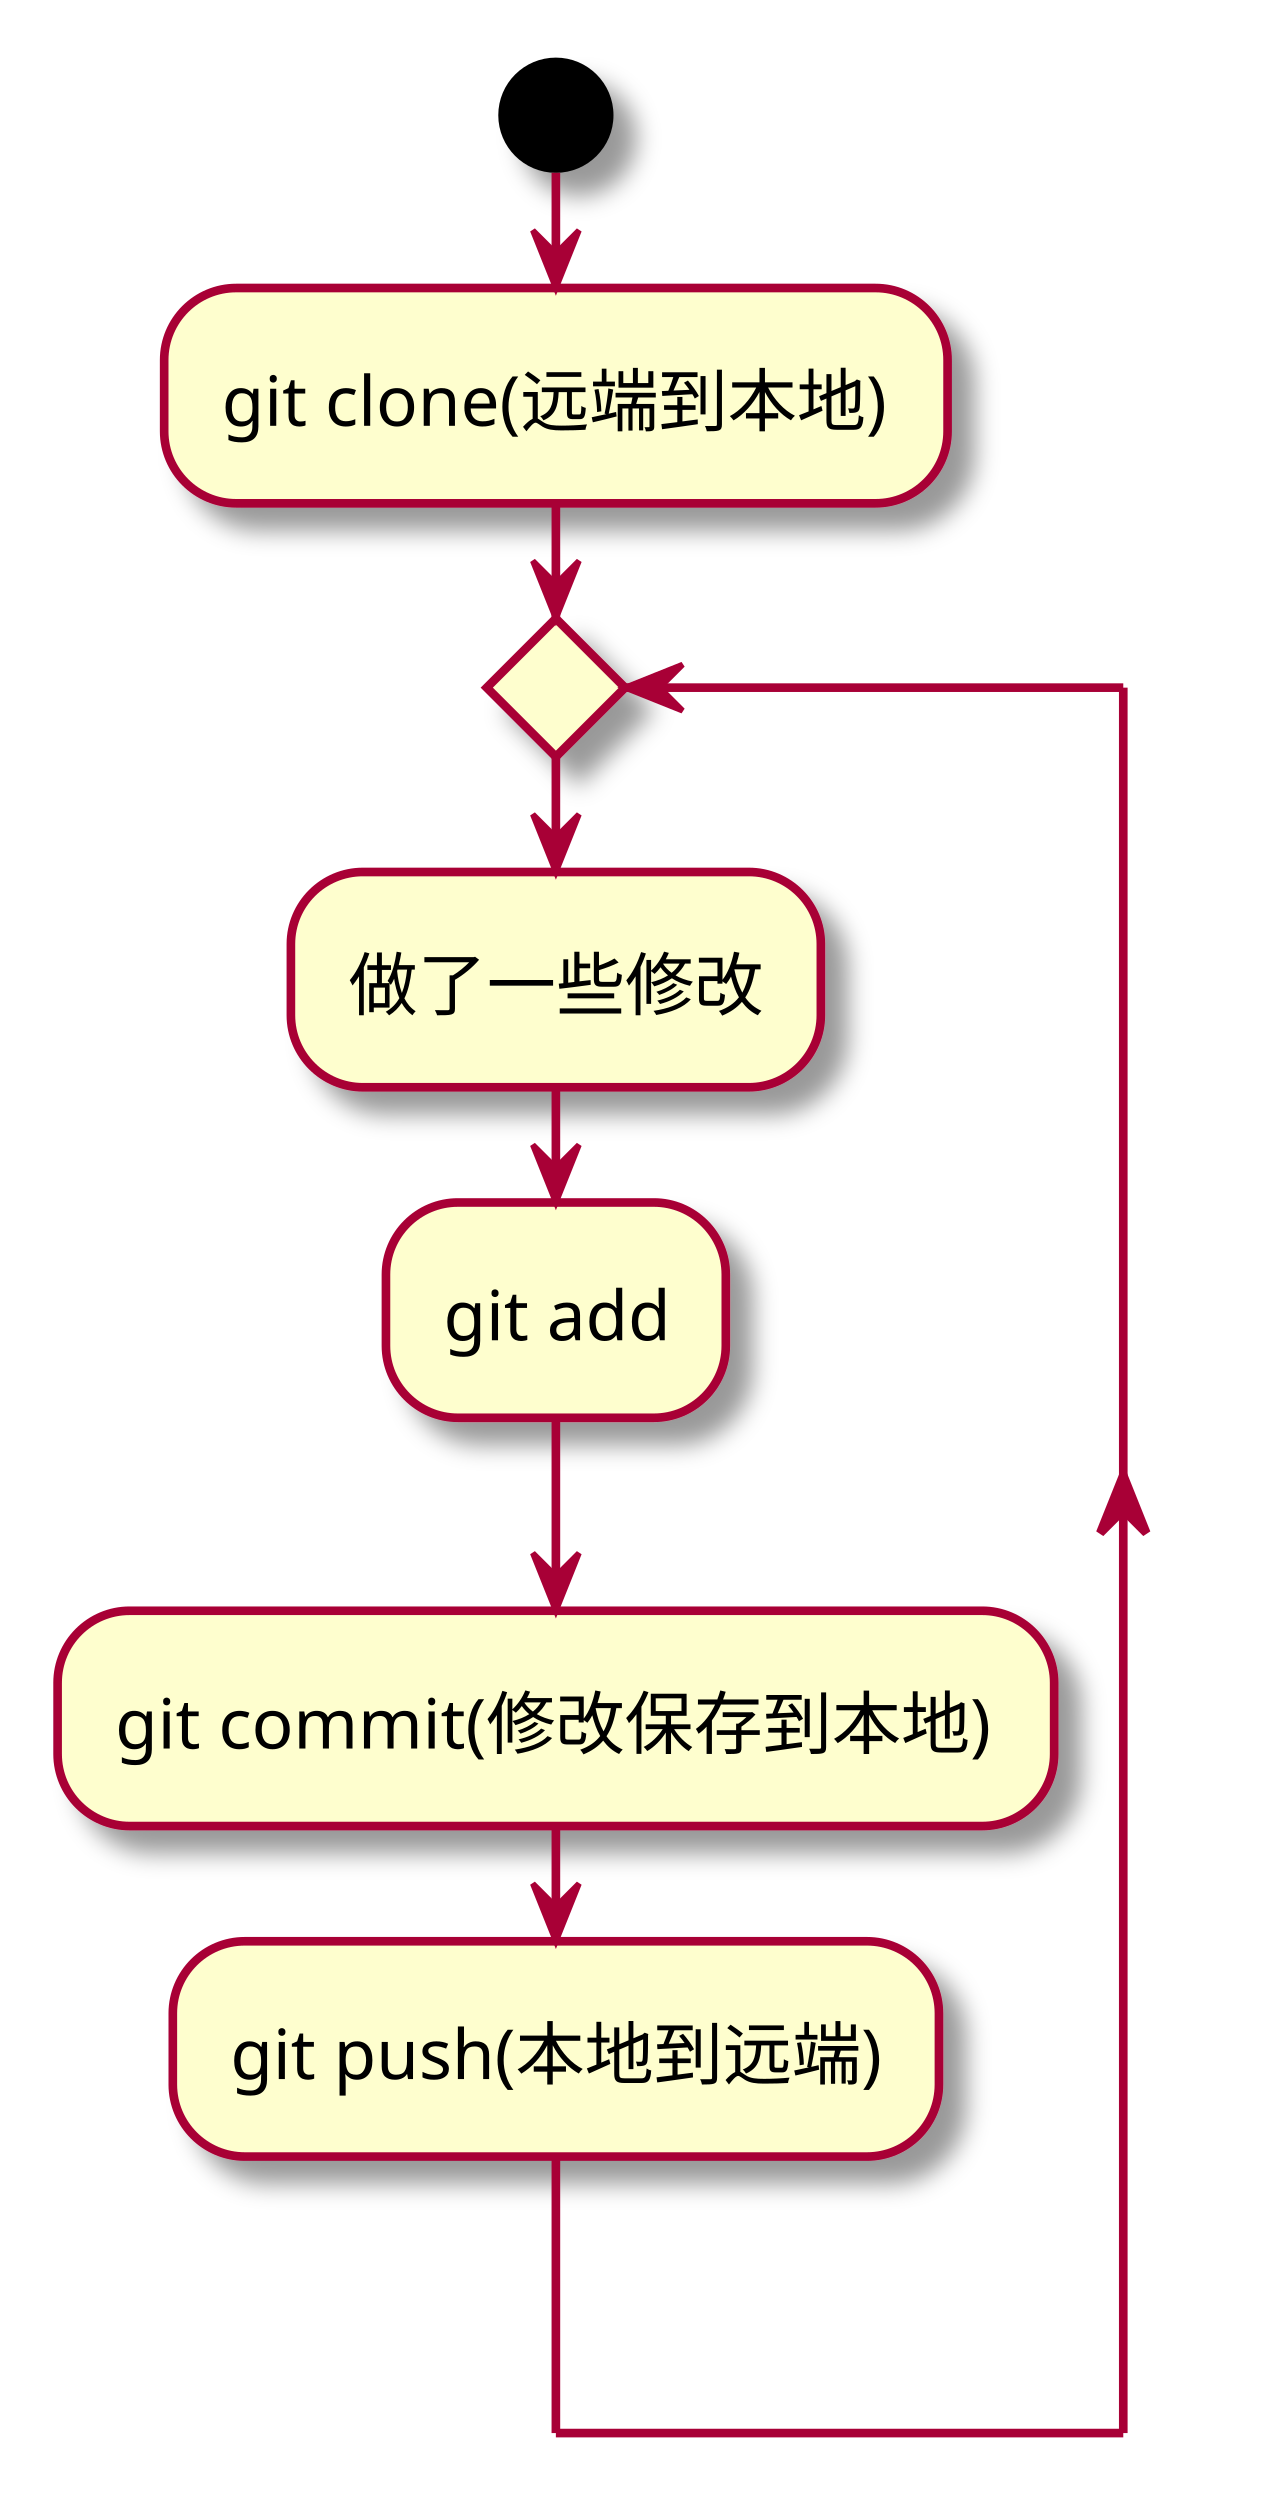
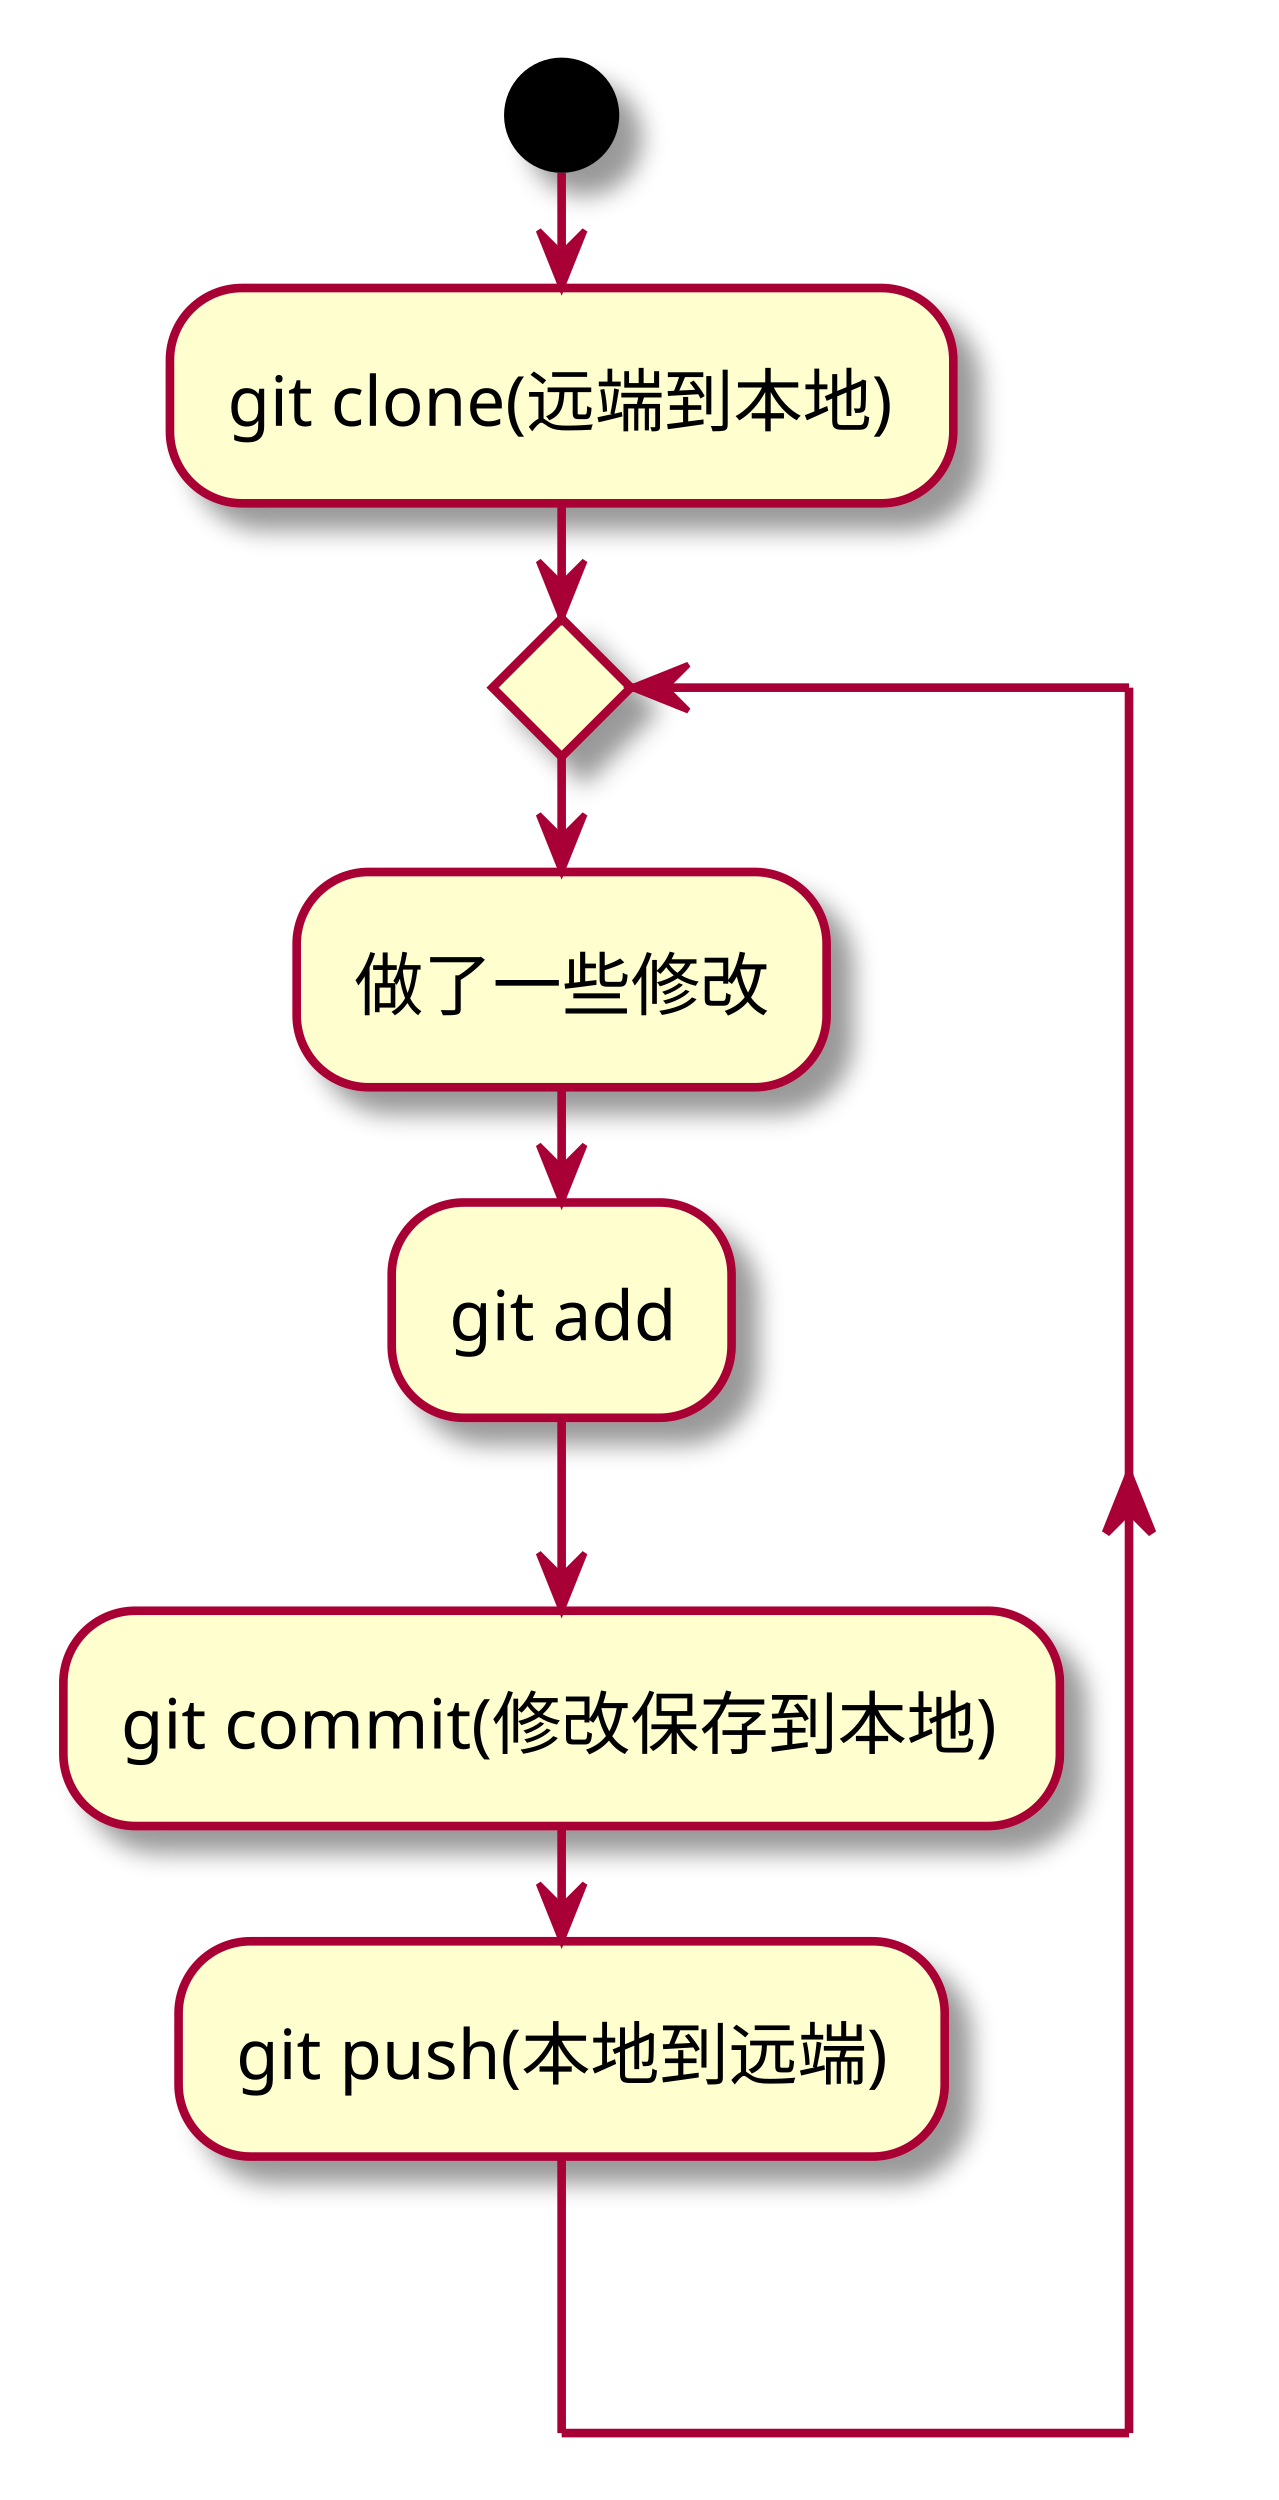
- <svg xmlns="http://www.w3.org/2000/svg" contentScriptType="application/ecmascript" contentStyleType="text/css" height="434px" preserveAspectRatio="none" style="width:221px;height:434px;" version="1.1" viewBox="0 0 221 434" width="221px" zoomAndPan="magnify">
+ <svg xmlns="http://www.w3.org/2000/svg" contentScriptType="application/ecmascript" contentStyleType="text/css" height="434px" preserveAspectRatio="none" style="width:222px;height:434px;" version="1.1" viewBox="0 0 222 434" width="222px" zoomAndPan="magnify">
  <defs>
    <filter height="300%" id="fykve1ksannjb" width="300%" x="-1" y="-1">
      <feGaussianBlur result="blurOut" stdDeviation="2.0" />
      <feColorMatrix in="blurOut" result="blurOut2" type="matrix" values="0 0 0 0 0 0 0 0 0 0 0 0 0 0 0 0 0 0 .4 0" />
      <feOffset dx="4.0" dy="4.0" in="blurOut2" result="blurOut3" />
      <feBlend in="SourceGraphic" in2="blurOut3" mode="normal" />
    </filter>
  </defs>
  <g>
-     <ellipse cx="96.5" cy="20" fill="#000000" filter="url(#fykve1ksannjb)" rx="10" ry="10" style="stroke: none; stroke-width: 1.0;" />
-     <rect fill="#FEFECE" filter="url(#fykve1ksannjb)" height="37.376" rx="12.5" ry="12.5" style="stroke: #A80036; stroke-width: 1.5;" width="136" x="28.5" y="50" />
-     <text fill="#000000" font-family="sans-serif" font-size="12" lengthAdjust="spacingAndGlyphs" textLength="116" x="38.5" y="73.92">git clone(远端到本地)</text>
-     <rect fill="#FEFECE" filter="url(#fykve1ksannjb)" height="37.376" rx="12.5" ry="12.5" style="stroke: #A80036; stroke-width: 1.5;" width="92" x="50.5" y="151.376" />
-     <text fill="#000000" font-family="sans-serif" font-size="12" lengthAdjust="spacingAndGlyphs" textLength="72" x="60.5" y="175.296">做了一些修改</text>
-     <rect fill="#FEFECE" filter="url(#fykve1ksannjb)" height="37.376" rx="12.5" ry="12.5" style="stroke: #A80036; stroke-width: 1.5;" width="59" x="67" y="208.752" />
-     <text fill="#000000" font-family="sans-serif" font-size="12" lengthAdjust="spacingAndGlyphs" textLength="39" x="77" y="232.672">git add</text>
-     <rect fill="#FEFECE" filter="url(#fykve1ksannjb)" height="37.376" rx="12.5" ry="12.5" style="stroke: #A80036; stroke-width: 1.5;" width="173" x="10" y="279.628" />
-     <text fill="#000000" font-family="sans-serif" font-size="12" lengthAdjust="spacingAndGlyphs" textLength="153" x="20" y="303.548">git commit(修改保存到本地)</text>
-     <rect fill="#FEFECE" filter="url(#fykve1ksannjb)" height="37.376" rx="12.5" ry="12.5" style="stroke: #A80036; stroke-width: 1.5;" width="133" x="30" y="337.005" />
-     <text fill="#000000" font-family="sans-serif" font-size="12" lengthAdjust="spacingAndGlyphs" textLength="113" x="40" y="360.925">git push(本地到远端)</text>
-     <polygon fill="#FEFECE" filter="url(#fykve1ksannjb)" points="96.5,107.376,108.5,119.376,96.5,131.376,84.5,119.376,96.5,107.376" style="stroke: #A80036; stroke-width: 1.5;" />
-     <line style="stroke: #A80036; stroke-width: 1.5;" x1="96.5" x2="96.5" y1="30" y2="50" />
-     <polygon fill="#A80036" points="92.5,40,96.5,50,100.5,40,96.5,44" style="stroke: #A80036; stroke-width: 1.0;" />
-     <line style="stroke: #A80036; stroke-width: 1.5;" x1="96.5" x2="96.5" y1="188.752" y2="208.752" />
-     <polygon fill="#A80036" points="92.5,198.752,96.5,208.752,100.5,198.752,96.5,202.752" style="stroke: #A80036; stroke-width: 1.0;" />
-     <line style="stroke: #A80036; stroke-width: 1.5;" x1="96.5" x2="96.5" y1="246.128" y2="279.628" />
-     <polygon fill="#A80036" points="92.5,269.628,96.5,279.628,100.5,269.628,96.5,273.628" style="stroke: #A80036; stroke-width: 1.0;" />
-     <line style="stroke: #A80036; stroke-width: 1.5;" x1="96.5" x2="96.5" y1="317.005" y2="337.005" />
-     <polygon fill="#A80036" points="92.5,327.005,96.5,337.005,100.5,327.005,96.5,331.005" style="stroke: #A80036; stroke-width: 1.0;" />
-     <line style="stroke: #A80036; stroke-width: 1.5;" x1="96.5" x2="96.5" y1="131.376" y2="151.376" />
-     <polygon fill="#A80036" points="92.5,141.376,96.5,151.376,100.5,141.376,96.5,145.376" style="stroke: #A80036; stroke-width: 1.0;" />
-     <line style="stroke: #A80036; stroke-width: 1.5;" x1="96.5" x2="96.5" y1="374.381" y2="422.381" />
-     <line style="stroke: #A80036; stroke-width: 1.5;" x1="96.5" x2="195" y1="422.381" y2="422.381" />
-     <polygon fill="#A80036" points="191,266.128,195,256.128,199,266.128,195,262.128" style="stroke: #A80036; stroke-width: 1.5;" />
-     <line style="stroke: #A80036; stroke-width: 1.5;" x1="195" x2="195" y1="119.376" y2="422.381" />
-     <line style="stroke: #A80036; stroke-width: 1.5;" x1="195" x2="108.5" y1="119.376" y2="119.376" />
-     <polygon fill="#A80036" points="118.5,115.376,108.5,119.376,118.5,123.376,114.5,119.376" style="stroke: #A80036; stroke-width: 1.0;" />
-     <line style="stroke: #A80036; stroke-width: 1.5;" x1="96.5" x2="96.5" y1="87.376" y2="107.376" />
-     <polygon fill="#A80036" points="92.5,97.376,96.5,107.376,100.5,97.376,96.5,101.376" style="stroke: #A80036; stroke-width: 1.0;" />
+     <ellipse cx="97.5" cy="20" fill="#000000" filter="url(#fykve1ksannjb)" rx="10" ry="10" style="stroke: none; stroke-width: 1.0;" />
+     <rect fill="#FEFECE" filter="url(#fykve1ksannjb)" height="37.376" rx="12.5" ry="12.5" style="stroke: #A80036; stroke-width: 1.5;" width="136" x="29.5" y="50" />
+     <text fill="#000000" font-family="sans-serif" font-size="12" lengthAdjust="spacingAndGlyphs" textLength="116" x="39.5" y="73.92">git clone(远端到本地)</text>
+     <rect fill="#FEFECE" filter="url(#fykve1ksannjb)" height="37.376" rx="12.5" ry="12.5" style="stroke: #A80036; stroke-width: 1.5;" width="92" x="51.5" y="151.376" />
+     <text fill="#000000" font-family="sans-serif" font-size="12" lengthAdjust="spacingAndGlyphs" textLength="72" x="61.5" y="175.296">做了一些修改</text>
+     <rect fill="#FEFECE" filter="url(#fykve1ksannjb)" height="37.376" rx="12.5" ry="12.5" style="stroke: #A80036; stroke-width: 1.5;" width="59" x="68" y="208.752" />
+     <text fill="#000000" font-family="sans-serif" font-size="12" lengthAdjust="spacingAndGlyphs" textLength="39" x="78" y="232.672">git add</text>
+     <rect fill="#FEFECE" filter="url(#fykve1ksannjb)" height="37.376" rx="12.5" ry="12.5" style="stroke: #A80036; stroke-width: 1.5;" width="173" x="11" y="279.628" />
+     <text fill="#000000" font-family="sans-serif" font-size="12" lengthAdjust="spacingAndGlyphs" textLength="153" x="21" y="303.548">git commit(修改保存到本地)</text>
+     <rect fill="#FEFECE" filter="url(#fykve1ksannjb)" height="37.376" rx="12.5" ry="12.5" style="stroke: #A80036; stroke-width: 1.5;" width="133" x="31" y="337.005" />
+     <text fill="#000000" font-family="sans-serif" font-size="12" lengthAdjust="spacingAndGlyphs" textLength="113" x="41" y="360.925">git push(本地到远端)</text>
+     <polygon fill="#FEFECE" filter="url(#fykve1ksannjb)" points="97.5,107.376,109.5,119.376,97.5,131.376,85.5,119.376,97.5,107.376" style="stroke: #A80036; stroke-width: 1.5;" />
+     <line style="stroke: #A80036; stroke-width: 1.5;" x1="97.5" x2="97.5" y1="30" y2="50" />
+     <polygon fill="#A80036" points="93.5,40,97.5,50,101.5,40,97.5,44" style="stroke: #A80036; stroke-width: 1.0;" />
+     <line style="stroke: #A80036; stroke-width: 1.5;" x1="97.5" x2="97.5" y1="188.752" y2="208.752" />
+     <polygon fill="#A80036" points="93.5,198.752,97.5,208.752,101.5,198.752,97.5,202.752" style="stroke: #A80036; stroke-width: 1.0;" />
+     <line style="stroke: #A80036; stroke-width: 1.5;" x1="97.5" x2="97.5" y1="246.128" y2="279.628" />
+     <polygon fill="#A80036" points="93.5,269.628,97.5,279.628,101.5,269.628,97.5,273.628" style="stroke: #A80036; stroke-width: 1.0;" />
+     <line style="stroke: #A80036; stroke-width: 1.5;" x1="97.5" x2="97.5" y1="317.005" y2="337.005" />
+     <polygon fill="#A80036" points="93.5,327.005,97.5,337.005,101.5,327.005,97.5,331.005" style="stroke: #A80036; stroke-width: 1.0;" />
+     <line style="stroke: #A80036; stroke-width: 1.5;" x1="97.5" x2="97.5" y1="131.376" y2="151.376" />
+     <polygon fill="#A80036" points="93.5,141.376,97.5,151.376,101.5,141.376,97.5,145.376" style="stroke: #A80036; stroke-width: 1.0;" />
+     <line style="stroke: #A80036; stroke-width: 1.5;" x1="97.5" x2="97.5" y1="374.381" y2="422.381" />
+     <line style="stroke: #A80036; stroke-width: 1.5;" x1="97.5" x2="196" y1="422.381" y2="422.381" />
+     <polygon fill="#A80036" points="192,266.128,196,256.128,200,266.128,196,262.128" style="stroke: #A80036; stroke-width: 1.5;" />
+     <line style="stroke: #A80036; stroke-width: 1.5;" x1="196" x2="196" y1="119.376" y2="422.381" />
+     <line style="stroke: #A80036; stroke-width: 1.5;" x1="196" x2="109.5" y1="119.376" y2="119.376" />
+     <polygon fill="#A80036" points="119.5,115.376,109.5,119.376,119.5,123.376,115.5,119.376" style="stroke: #A80036; stroke-width: 1.0;" />
+     <line style="stroke: #A80036; stroke-width: 1.5;" x1="97.5" x2="97.5" y1="87.376" y2="107.376" />
+     <polygon fill="#A80036" points="93.5,97.376,97.5,107.376,101.5,97.376,97.5,101.376" style="stroke: #A80036; stroke-width: 1.0;" />
  </g>
</svg>
